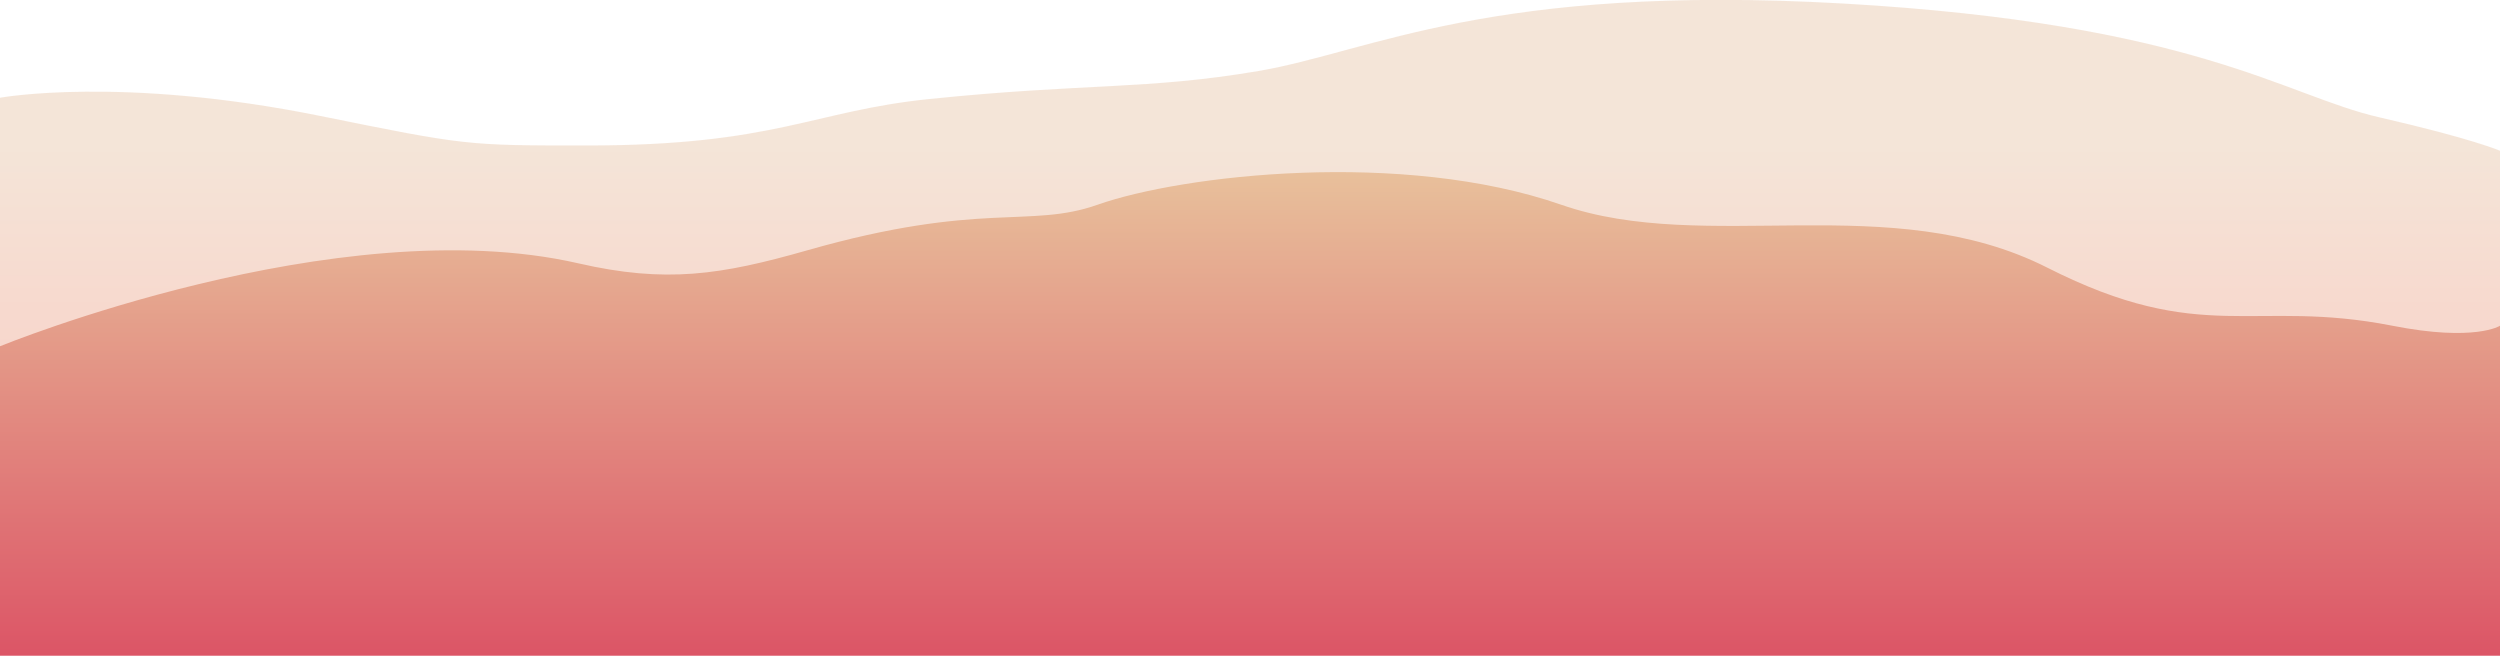
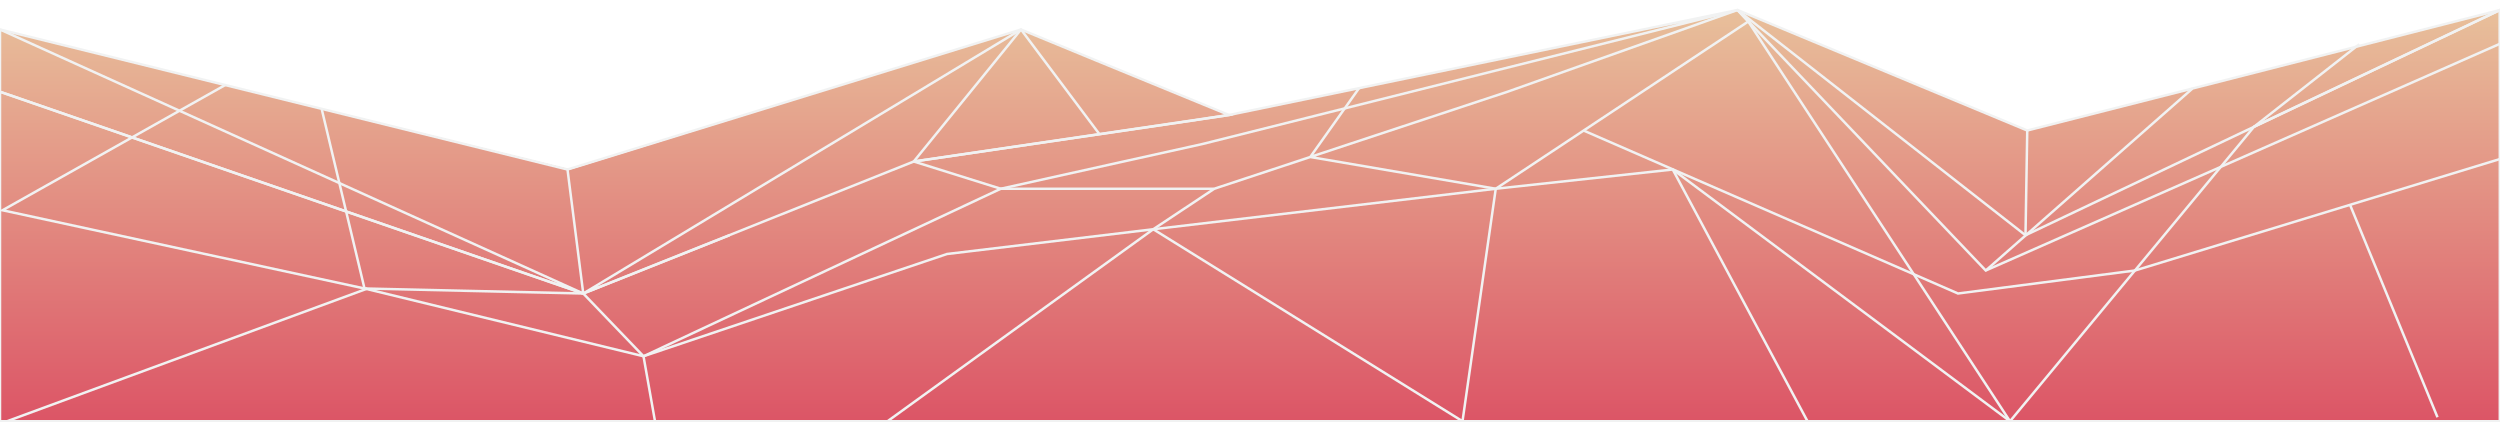
- <svg xmlns="http://www.w3.org/2000/svg" version="1.1" x="0px" y="0px" viewBox="0 0 1000 262.3" enable-background="new 0 0 1000 262.3" xml:space="preserve">
+ <svg xmlns="http://www.w3.org/2000/svg" version="1.1" x="0px" y="0px" viewBox="0 0 1000 168.5" enable-background="new 0 0 1000 168.5" xml:space="preserve">
  <g id="Layer_1">
-     <linearGradient id="SVGID_1_" gradientUnits="userSpaceOnUse" x1="500" y1="16.047" x2="500" y2="276.986">
-       <stop offset="0.172" style="stop-color:#EACBB1;stop-opacity:0.5" />
-       <stop offset="0.203" style="stop-color:#EBC8AF;stop-opacity:0.5" />
-       <stop offset="0.401" style="stop-color:#F0B59F;stop-opacity:0.5" />
-       <stop offset="0.6" style="stop-color:#F3A795;stop-opacity:0.5" />
-       <stop offset="0.8" style="stop-color:#F69F8F;stop-opacity:0.5" />
-       <stop offset="1" style="stop-color:#F79D8D;stop-opacity:0.5" />
-     </linearGradient>
-     <path fill="url(#SVGID_1_)" d="M0,39.1c0,0,48.3-8.9,128.2,7.3c58.3,11.8,58.3,11.8,106.4,11.8c75.6,0,90.3-13.8,137.2-18.6   c62.3-6.4,86.9-3.6,131.6-11.2s92.7-35,233.7-27s177,36.9,214.5,45.5c37.5,8.6,48.4,13.4,48.4,13.4v200.6H0V39.1z" />
-     <linearGradient id="SVGID_2_" gradientUnits="userSpaceOnUse" x1="500" y1="68.806" x2="500" y2="262.289">
-       <stop offset="0" style="stop-color:#E8C09B" />
-       <stop offset="1" style="stop-color:#DC5566" />
-     </linearGradient>
-     <path fill="url(#SVGID_2_)" d="M0,138.5c0,0,134.9-55.2,231.2-33.2c35.2,8.1,57.1,4.7,91.8-5.2c69.4-19.8,88.8-8.6,116-18.2   c34-12,122-22.1,185.5,0c58.1,20.2,131.8-6.6,194.5,25.2c62,31.4,82.1,12.2,138,23.2c33,6.5,43,0,43,0v132H0V138.5z" />
+     <g>
+       <linearGradient id="SVGID_1_" gradientUnits="userSpaceOnUse" x1="500" y1="4.035" x2="500" y2="168.496">
+         <stop offset="0" style="stop-color:#E8C09B" />
+         <stop offset="1" style="stop-color:#DC5566" />
+       </linearGradient>
+       <polygon fill="url(#SVGID_1_)" points="0,11.8 228.2,67.8 408.4,11.8 491.6,46 695,4 810.9,52.2 1000,4 1000,168.5 0,168.5   " />
+       <polyline fill="none" stroke="#F1F2F2" stroke-miterlimit="10" points="257.4,142.5 400.3,75.5 481,57.6 695,4 491.6,46     365.5,64.6 408.4,11.8   " />
+       <polygon fill="none" stroke="#F1F2F2" stroke-miterlimit="10" points="0,36.7 233.3,117.4 0,11.8   " />
+       <polygon fill="none" stroke="#F1F2F2" stroke-miterlimit="10" points="233.3,117.4 365.5,64.6 476.4,48.3 491.6,46 438,24     408.4,11.8   " />
+       <polygon fill="none" stroke="#F1F2F2" stroke-miterlimit="10" points="695,4 794.3,108.2 1000,17.5 1000,4 810.2,94.1   " />
+       <polyline fill="none" stroke="#F1F2F2" stroke-miterlimit="10" points="291.8,94.1 233.3,117.4 0,36.7 0,84.1   " />
+       <line fill="none" stroke="#F1F2F2" stroke-miterlimit="10" x1="365.5" y1="64.6" x2="400.3" y2="75.5" />
+       <polyline fill="none" stroke="#F1F2F2" stroke-miterlimit="10" points="543.6,35.3 524.1,62.8 598.3,75.5 699.3,8.6 695,4     603,36.7 485.7,75.5 400.3,75.5   " />
+       <polyline fill="none" stroke="#F1F2F2" stroke-miterlimit="10" points="699.3,8.6 804,168.5 901.6,50.7 1000,4 1000,96.5     1000,168.5 804,168.5   " />
+       <polyline fill="none" stroke="#F1F2F2" stroke-miterlimit="10" points="633.4,52.2 783.2,117.4 854,108.2 1000,63.6   " />
+       <polyline fill="none" stroke="#F1F2F2" stroke-miterlimit="10" points="90.1,34 1,84.1 145.8,115.4 233.3,117.4 257.4,142.5     378.8,101.6 461.3,91.7 485.7,75.5   " />
+       <polyline fill="none" stroke="#F1F2F2" stroke-miterlimit="10" points="128.7,43.7 145.8,115.4 257.4,142.5 262,168.5 355,168.5     461.3,91.7 598.3,75.5 669.1,67.8 804,168.5   " />
+       <polyline fill="none" stroke="#F1F2F2" stroke-miterlimit="10" points="598.3,75.5 585,168.5 461.3,91.7   " />
+       <line fill="none" stroke="#F1F2F2" stroke-miterlimit="10" x1="669.1" y1="67.8" x2="723" y2="168.5" />
+       <polyline fill="none" stroke="#F1F2F2" stroke-miterlimit="10" points="0,84.1 0,168.5 1000,168.5 1000,4   " />
+       <polyline fill="none" stroke="#F1F2F2" stroke-miterlimit="10" points="0,11.8 227,67.8 233.3,117.4 227,67.8 408.4,11.8     439.8,53.7   " />
+       <polyline fill="none" stroke="#F1F2F2" stroke-miterlimit="10" points="147,115.4 2.8,168.5 262,168.5   " />
+       <polyline fill="none" stroke="#F1F2F2" stroke-miterlimit="10" points="1000,4 877,35.4 794.3,108.2   " />
+       <line fill="none" stroke="#F1F2F2" stroke-miterlimit="10" x1="901.6" y1="50.7" x2="943.7" y2="17.7" />
+       <polyline fill="none" stroke="#F1F2F2" stroke-miterlimit="10" points="695,4 810.9,52.2 877,35.4   " />
+       <line fill="none" stroke="#F1F2F2" stroke-miterlimit="10" x1="810.9" y1="52.2" x2="810.2" y2="94.1" />
+       <line fill="none" stroke="#F1F2F2" stroke-miterlimit="10" x1="975" y1="166.9" x2="940" y2="81.9" />
+     </g>
  </g>
  <g id="notes" display="none">
</g>
</svg>
